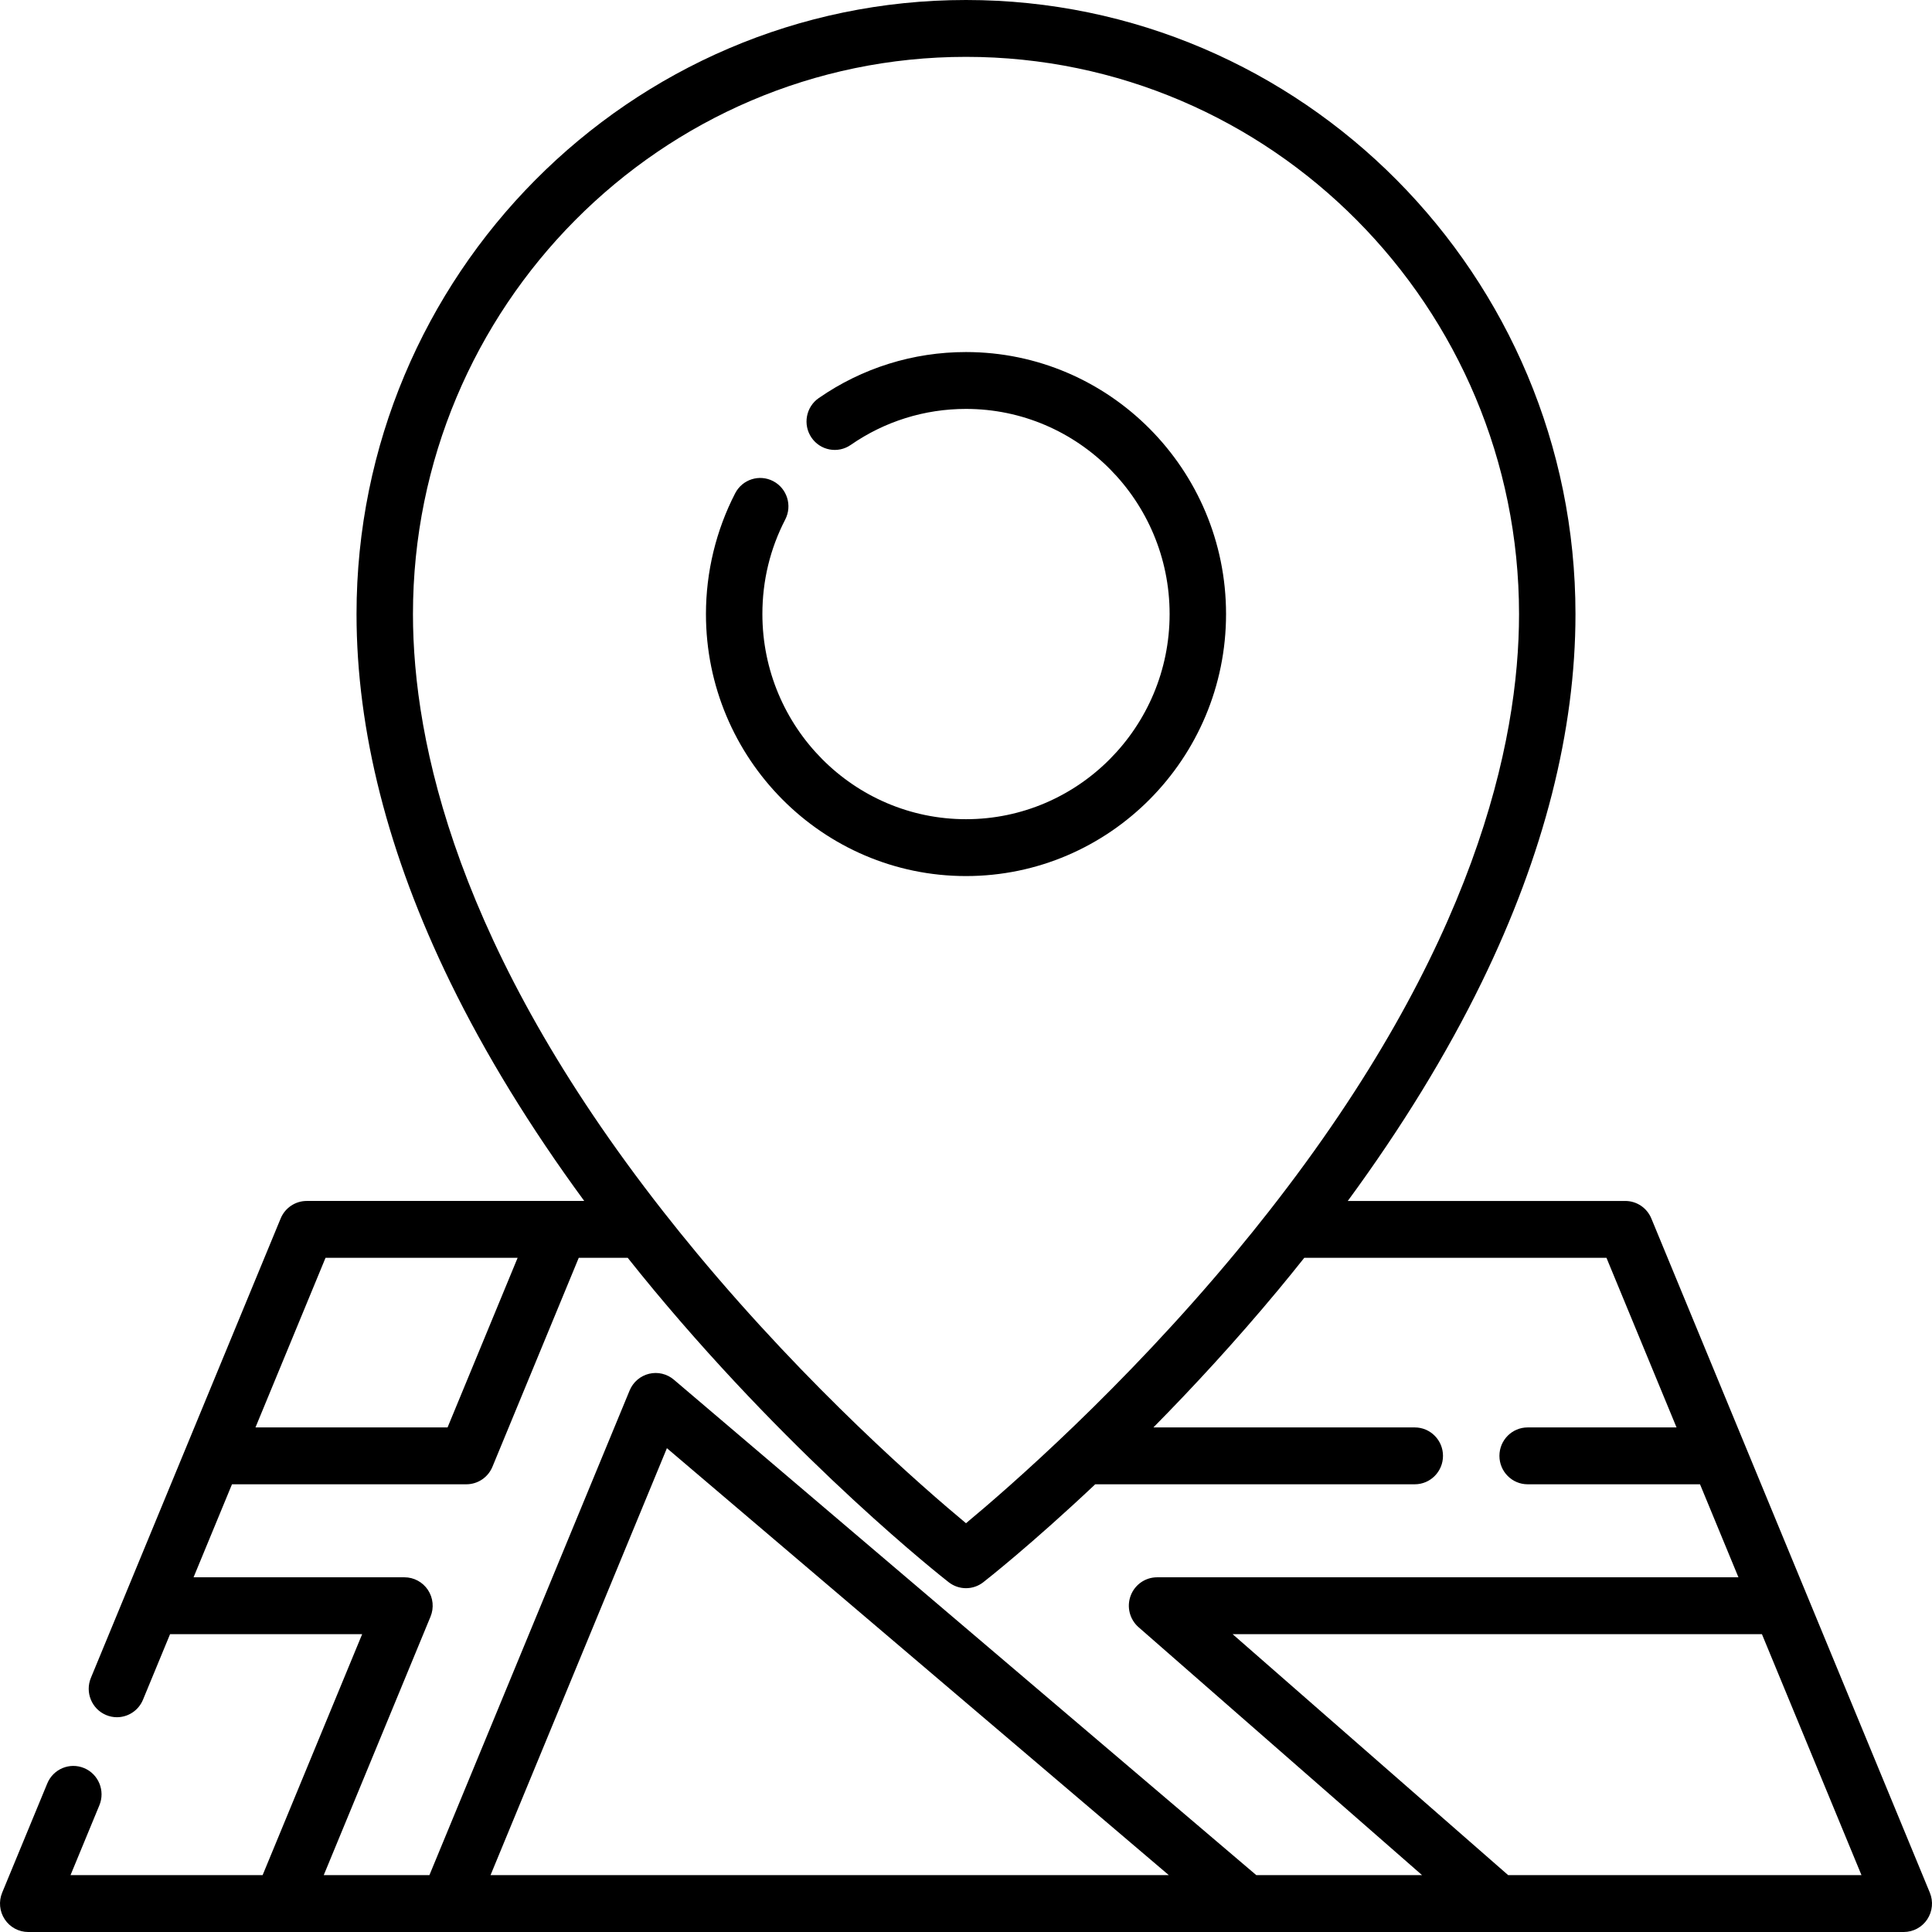
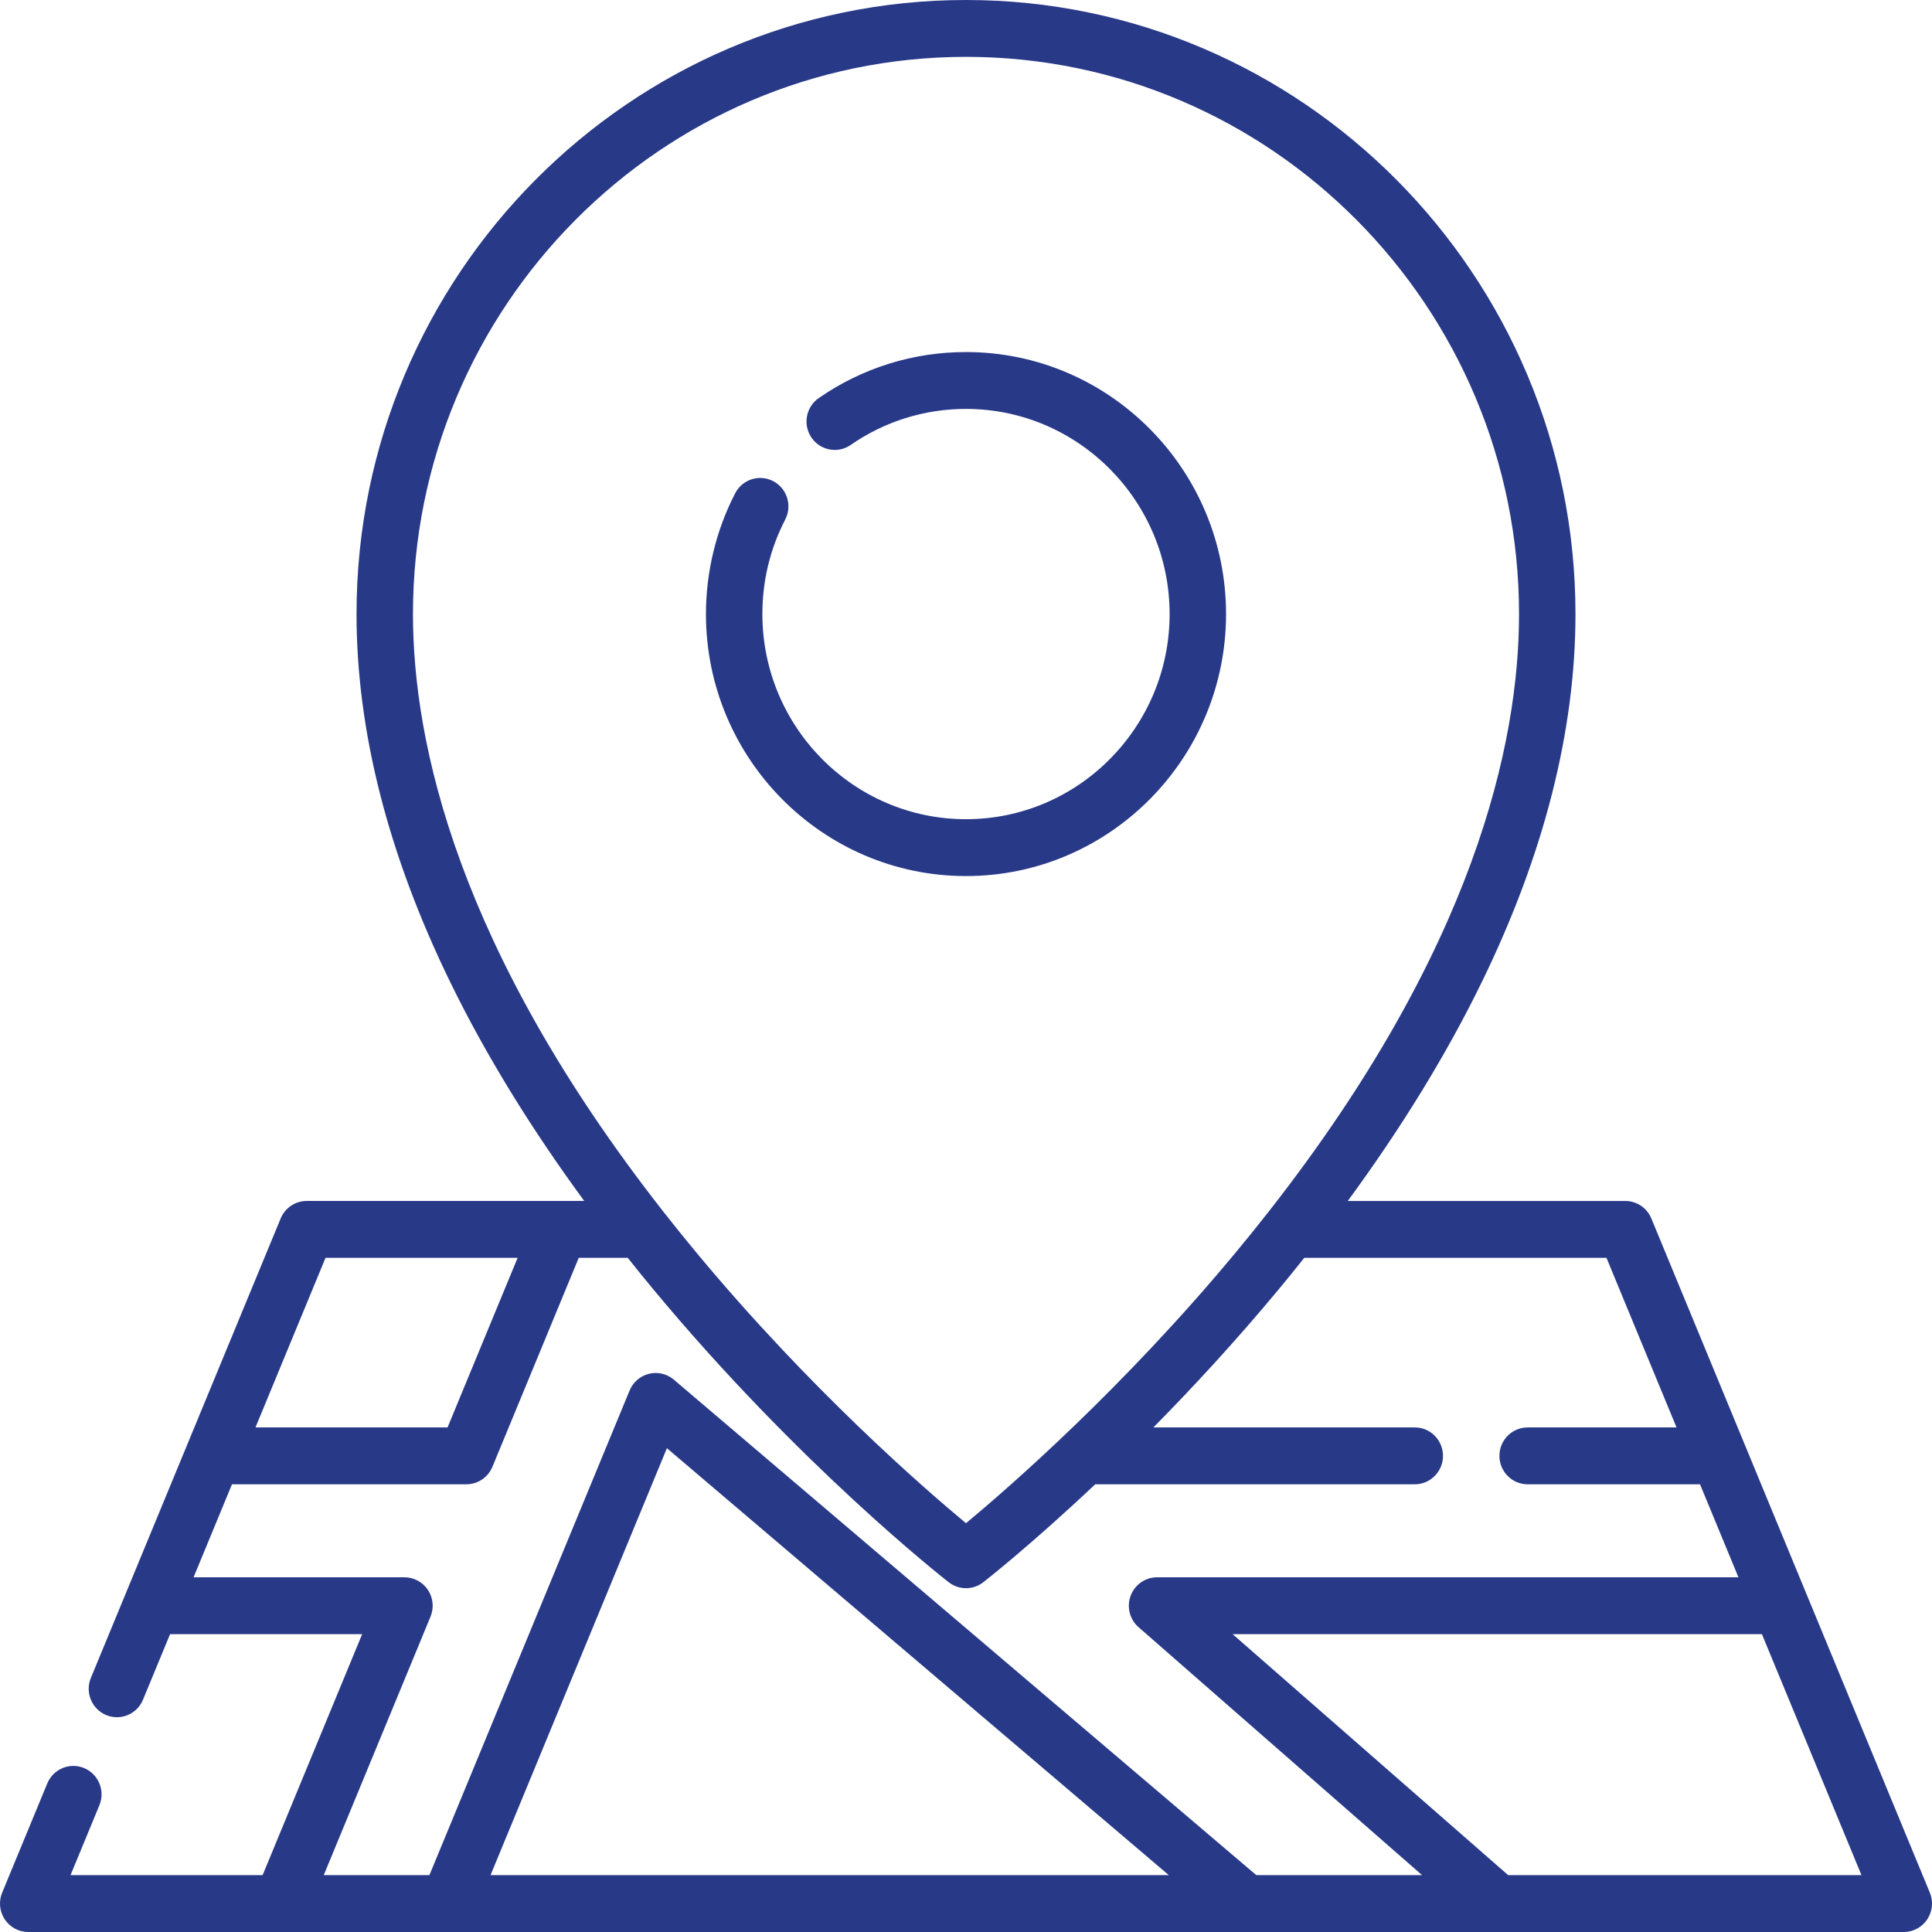
- <svg xmlns="http://www.w3.org/2000/svg" version="1.1" id="Capa_1" x="0px" y="0px" viewBox="0 0 512 512" style="enable-background:new 0 0 512 512;" xml:space="preserve">
-   <g>
-     <g>
-       <path d="M256,93.297c-14.021,0-27.516,4.218-39.025,12.198c-3.402,2.359-4.262,7.05-1.921,10.478    c2.342,3.428,6.998,4.294,10.4,1.936c9.004-6.243,19.566-9.543,30.546-9.543c29.754,0,53.96,24.388,53.96,54.365    c0,29.977-24.206,54.366-53.96,54.366c-29.754,0-53.96-24.389-53.96-54.366c0-8.843,2.038-17.273,6.057-25.055    c1.906-3.692,0.482-8.241-3.182-10.161c-3.665-1.919-8.178-0.486-10.085,3.206c-5.067,9.812-7.746,20.881-7.746,32.01    C187.085,201.018,218,232.166,256,232.166s68.915-31.148,68.915-69.435C324.915,124.445,294,93.297,256,93.297z" />
-     </g>
+ <svg xmlns="http://www.w3.org/2000/svg" id="SvgjsSvg1033" width="288" height="288" version="1.1">
+   <defs id="SvgjsDefs1034" />
+   <g id="SvgjsG1035">
+     <svg enable-background="new 0 0 512 512" viewBox="0 0 512 512" width="288" height="288">
+       <path d="M256,93.297c-14.021,0-27.516,4.218-39.025,12.198c-3.402,2.359-4.262,7.05-1.921,10.478    c2.342,3.428,6.998,4.294,10.4,1.936c9.004-6.243,19.566-9.543,30.546-9.543c29.754,0,53.96,24.388,53.96,54.365    c0,29.977-24.206,54.366-53.96,54.366c-29.754,0-53.96-24.389-53.96-54.366c0-8.843,2.038-17.273,6.057-25.055    c1.906-3.692,0.482-8.241-3.182-10.161c-3.665-1.919-8.178-0.486-10.085,3.206c-5.067,9.812-7.746,20.881-7.746,32.01    C187.085,201.018,218,232.166,256,232.166s68.915-31.148,68.915-69.435C324.915,124.445,294,93.297,256,93.297z" fill="#283988" class="color000 svgShape" />
+       <path d="M511.426,501.571l-73.804-178.665c-1.16-2.809-3.883-4.639-6.903-4.639h-73.547    c14.305-19.498,26.212-38.919,35.511-57.988c16.48-33.794,24.835-66.613,24.835-97.547C417.517,73.001,345.061,0,256,0    S94.483,73.001,94.483,162.731c0,30.934,8.355,63.754,24.835,97.547c9.298,19.069,21.205,38.491,35.511,57.988H81.282    c-3.02,0-5.744,1.831-6.903,4.639L24.087,444.651c-1.587,3.842,0.217,8.252,4.03,9.85c0.94,0.394,1.912,0.581,2.87,0.581    c2.93,0,5.711-1.746,6.906-4.641l7.176-17.372h50.906l-26.38,63.862H18.69l7.647-18.513c1.587-3.842-0.217-8.252-4.03-9.85    c-3.815-1.601-8.191,0.219-9.777,4.06L0.575,501.571c-0.961,2.325-0.705,4.981,0.683,7.075c1.386,2.095,3.72,3.354,6.22,3.354    h497.044c2.499,0,4.834-1.259,6.221-3.354C512.13,506.552,512.387,503.896,511.426,501.571z M109.439,162.731    c0-81.422,65.747-147.663,146.561-147.663S402.561,81.31,402.561,162.731c0,34.143-11.775,88.703-66.245,158.231    c-0.055,0.065-0.104,0.134-0.156,0.201c-2.782,3.547-5.672,7.132-8.681,10.757c-29.932,36.062-60.222,62.395-71.48,71.751    c-11.225-9.324-41.372-35.525-71.283-71.518c-3.084-3.711-6.042-7.38-8.889-11.01c-0.046-0.058-0.089-0.118-0.137-0.175    C121.222,251.445,109.439,196.887,109.439,162.731z M86.269,333.335h50.907l-18.568,44.948H67.702L86.269,333.335z     M129.997,496.932l46.741-113.148l133.014,113.148H129.997z M332.935,496.932L332.935,496.932l-154.352-131.3    c-1.822-1.551-4.27-2.132-6.584-1.566c-2.316,0.565-4.228,2.21-5.143,4.427l-53.057,128.438H85.795l28.296-68.502    c0.961-2.325,0.705-4.98-0.683-7.075c-1.386-2.095-3.721-3.354-6.221-3.354H51.296l10.182-24.65h62.118    c3.02,0,5.744-1.831,6.903-4.639l22.876-55.377h12.978c2.253,2.83,4.543,5.661,6.894,8.491    c38.585,46.43,76.578,76.239,78.177,77.486c1.348,1.051,2.962,1.575,4.576,1.575s3.229-0.525,4.576-1.575    c0.879-0.685,12.757-10.009,29.673-25.96h84.681c4.13,0,7.478-3.373,7.478-7.534s-3.348-7.534-7.478-7.534h-69.269    c10.368-10.503,21.7-22.749,33.093-36.457c2.351-2.83,4.642-5.66,6.894-8.491h80.083l18.567,44.948h-39.457    c-4.13,0-7.478,3.373-7.478,7.534s3.347,7.534,7.478,7.534h45.681l10.182,24.65h-154.07c-3.121,0-5.913,1.952-7.006,4.898    c-1.091,2.946-0.253,6.265,2.104,8.326l75.133,65.707H332.935z M399.681,496.932l-73.024-63.862H466.93l26.381,63.862H399.681z" fill="#283988" class="color000 svgShape" />
+     </svg>
  </g>
-   <g>
-     <g>
-       <path d="M511.426,501.571l-73.804-178.665c-1.16-2.809-3.883-4.639-6.903-4.639h-73.547    c14.305-19.498,26.212-38.919,35.511-57.988c16.48-33.794,24.835-66.613,24.835-97.547C417.517,73.001,345.061,0,256,0    S94.483,73.001,94.483,162.731c0,30.934,8.355,63.754,24.835,97.547c9.298,19.069,21.205,38.491,35.511,57.988H81.282    c-3.02,0-5.744,1.831-6.903,4.639L24.087,444.651c-1.587,3.842,0.217,8.252,4.03,9.85c0.94,0.394,1.912,0.581,2.87,0.581    c2.93,0,5.711-1.746,6.906-4.641l7.176-17.372h50.906l-26.38,63.862H18.69l7.647-18.513c1.587-3.842-0.217-8.252-4.03-9.85    c-3.815-1.601-8.191,0.219-9.777,4.06L0.575,501.571c-0.961,2.325-0.705,4.981,0.683,7.075c1.386,2.095,3.72,3.354,6.22,3.354    h497.044c2.499,0,4.834-1.259,6.221-3.354C512.13,506.552,512.387,503.896,511.426,501.571z M109.439,162.731    c0-81.422,65.747-147.663,146.561-147.663S402.561,81.31,402.561,162.731c0,34.143-11.775,88.703-66.245,158.231    c-0.055,0.065-0.104,0.134-0.156,0.201c-2.782,3.547-5.672,7.132-8.681,10.757c-29.932,36.062-60.222,62.395-71.48,71.751    c-11.225-9.324-41.372-35.525-71.283-71.518c-3.084-3.711-6.042-7.38-8.889-11.01c-0.046-0.058-0.089-0.118-0.137-0.175    C121.222,251.445,109.439,196.887,109.439,162.731z M86.269,333.335h50.907l-18.568,44.948H67.702L86.269,333.335z     M129.997,496.932l46.741-113.148l133.014,113.148H129.997z M332.935,496.932L332.935,496.932l-154.352-131.3    c-1.822-1.551-4.27-2.132-6.584-1.566c-2.316,0.565-4.228,2.21-5.143,4.427l-53.057,128.438H85.795l28.296-68.502    c0.961-2.325,0.705-4.98-0.683-7.075c-1.386-2.095-3.721-3.354-6.221-3.354H51.296l10.182-24.65h62.118    c3.02,0,5.744-1.831,6.903-4.639l22.876-55.377h12.978c2.253,2.83,4.543,5.661,6.894,8.491    c38.585,46.43,76.578,76.239,78.177,77.486c1.348,1.051,2.962,1.575,4.576,1.575s3.229-0.525,4.576-1.575    c0.879-0.685,12.757-10.009,29.673-25.96h84.681c4.13,0,7.478-3.373,7.478-7.534s-3.348-7.534-7.478-7.534h-69.269    c10.368-10.503,21.7-22.749,33.093-36.457c2.351-2.83,4.642-5.66,6.894-8.491h80.083l18.567,44.948h-39.457    c-4.13,0-7.478,3.373-7.478,7.534s3.347,7.534,7.478,7.534h45.681l10.182,24.65h-154.07c-3.121,0-5.913,1.952-7.006,4.898    c-1.091,2.946-0.253,6.265,2.104,8.326l75.133,65.707H332.935z M399.681,496.932l-73.024-63.862H466.93l26.381,63.862H399.681z" />
-     </g>
-   </g>
-   <g>
- </g>
-   <g>
- </g>
-   <g>
- </g>
-   <g>
- </g>
-   <g>
- </g>
-   <g>
- </g>
-   <g>
- </g>
-   <g>
- </g>
-   <g>
- </g>
-   <g>
- </g>
-   <g>
- </g>
-   <g>
- </g>
-   <g>
- </g>
-   <g>
- </g>
-   <g>
- </g>
</svg>
